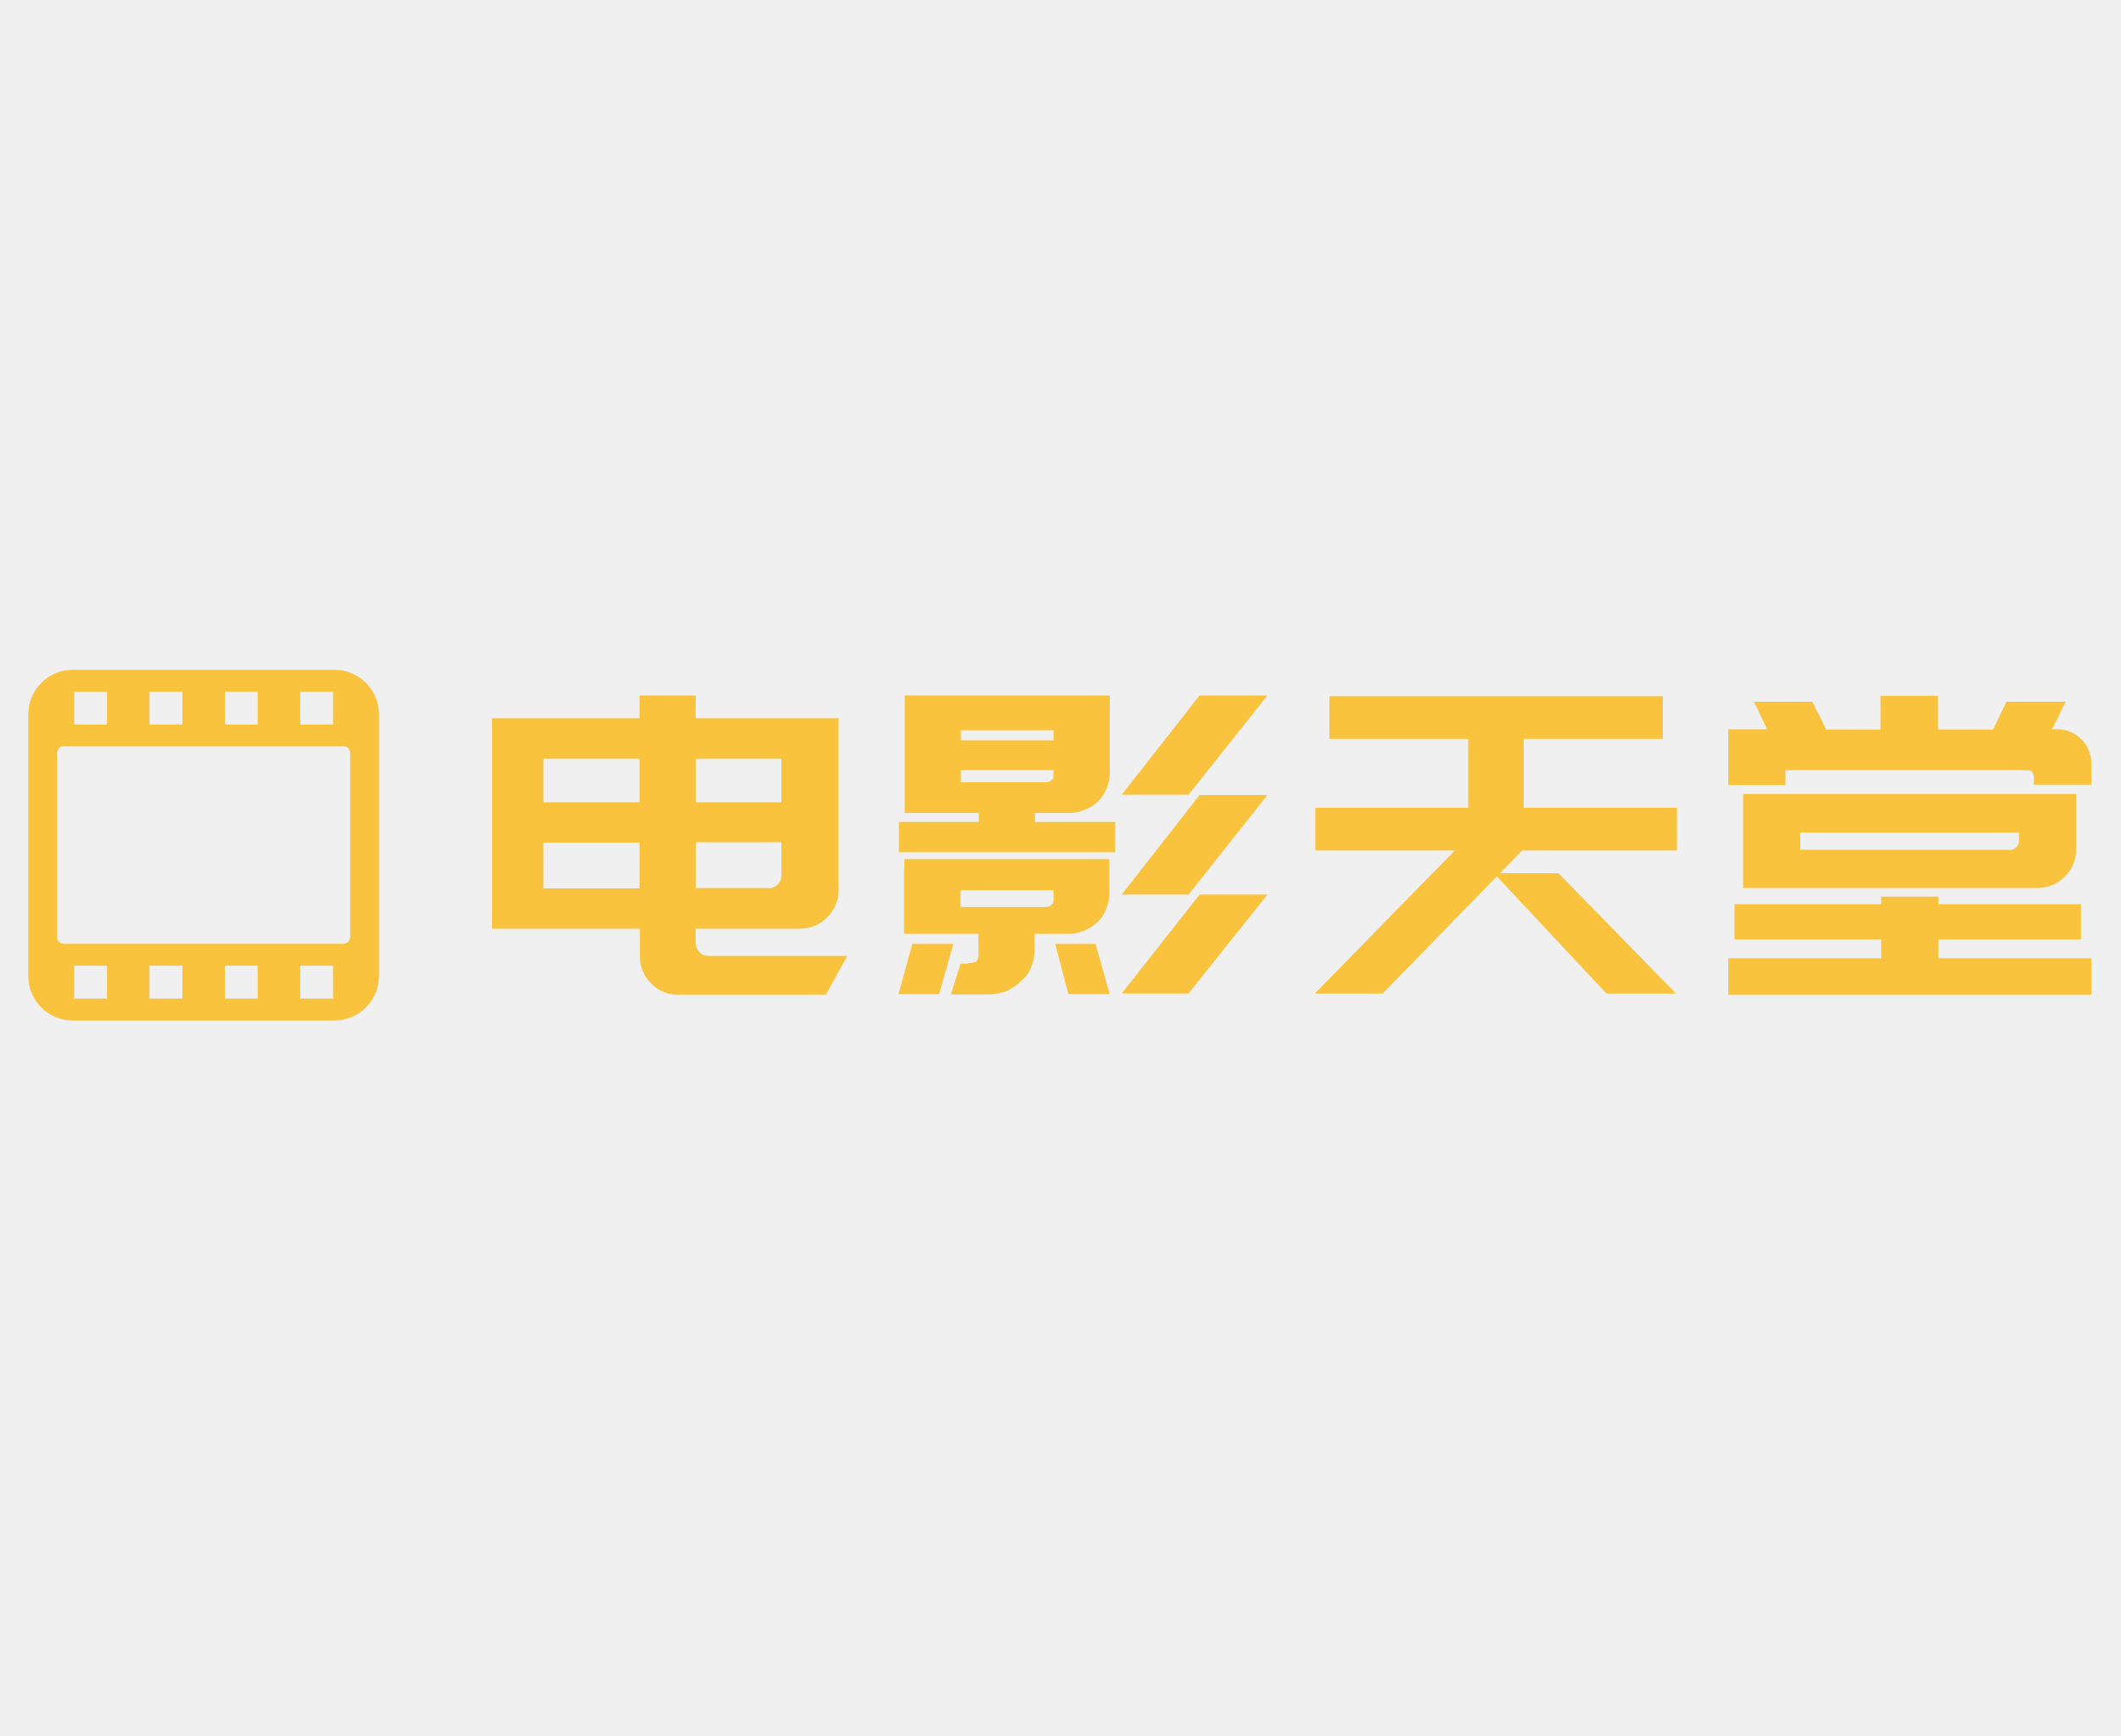
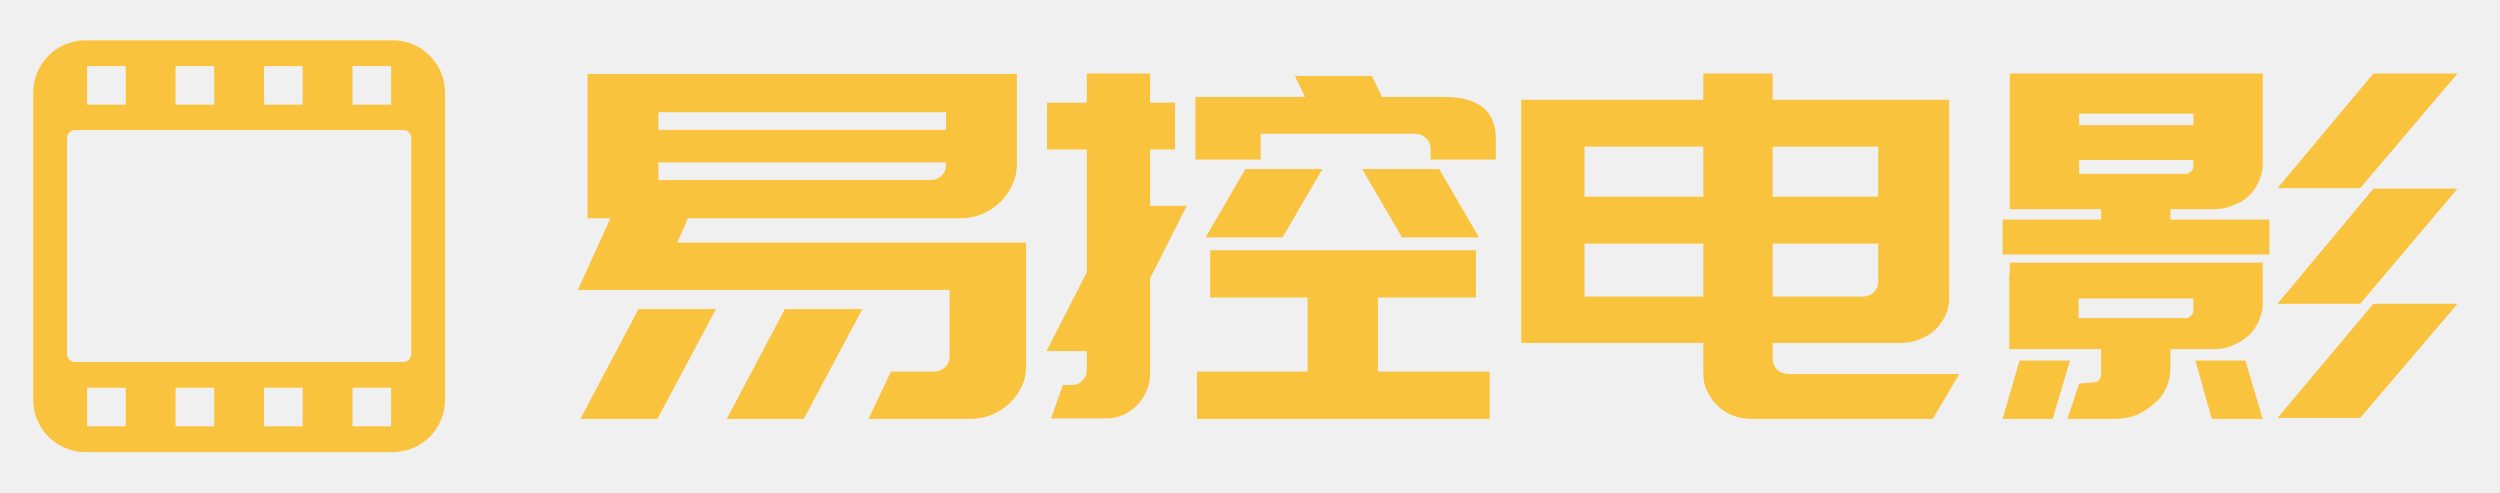
- <svg xmlns="http://www.w3.org/2000/svg" width="110" height="90" viewBox="0 -5 375 90" fill="none">
-   <g clip-path="url(#clip0_24616_110513)">
-     <path d="M65.062 5H6.938C5.868 5 5 5.868 5 6.938V65.062C5 66.132 5.868 67 6.938 67H65.062C66.132 67 67 66.132 67 65.062V6.938C67 5.868 66.132 5 65.062 5ZM55.375 53.438H11.297C10.628 53.438 10.086 52.895 10.086 52.227V19.713C10.086 19.044 10.628 18.502 11.297 18.502H60.703C61.372 18.502 61.914 19.044 61.914 19.713V52.227C61.914 52.895 61.372 53.438 60.703 53.438H55.375ZM58.887 14.688H53.074V8.875H58.887V14.688ZM45.566 14.688H39.754V8.875H45.566V14.688ZM32.246 14.688H26.434V8.875H32.246V14.688ZM18.926 14.688H13.113V8.875H18.926V14.688ZM13.113 57.312H18.926V63.125H13.113V57.312ZM26.434 57.312H32.246V63.125H26.434V57.312ZM39.754 57.312H45.566V63.125H39.754V57.312ZM53.074 57.312H58.887V63.125H53.074V57.312Z" fill="#FAC33D" />
+ <svg xmlns="http://www.w3.org/2000/svg" width="132" height="26" viewBox="0 0 132 26" fill="none">
+   <g clip-path="url(#clip0_24897_168246)">
+     <path d="M22.817 2.128H2.433C2.058 2.128 1.754 2.433 1.754 2.808V23.192C1.754 23.567 2.058 23.872 2.433 23.872H22.817C23.193 23.872 23.497 23.567 23.497 23.192V2.808C23.497 2.433 23.193 2.128 22.817 2.128ZM19.42 19.115H3.962C3.728 19.115 3.538 18.925 3.538 18.691V7.288C3.538 7.054 3.728 6.863 3.962 6.863H21.289C21.523 6.863 21.713 7.054 21.713 7.288V18.691C21.713 18.925 21.523 19.115 21.289 19.115H19.42ZM20.652 5.526H18.613V3.487H20.652V5.526ZM15.98 5.526H13.942V3.487H15.98V5.526ZM11.309 5.526H9.271V3.487H11.309V5.526ZM6.638 5.526H4.599V3.487H6.638V5.526ZM4.599 20.474H6.638V22.512H4.599V20.474ZM9.271 20.474H11.309V22.512H9.271V20.474ZM13.942 20.474H15.98V22.512H13.942V20.474ZM18.613 20.474H20.652V22.512H18.613V20.474Z" fill="#FAC33D" />
  </g>
-   <g clip-path="url(#clip1_24616_110513)">
-     <path d="M115.074 60.389C113.734 59.05 113.125 57.406 113.125 55.518V50.768H87V13.559H113.064V9.54H122.991V13.559H148.264V43.886C148.264 45.774 147.594 47.418 146.254 48.758C144.914 50.098 143.27 50.768 141.382 50.768H122.991V53.203C122.991 53.873 123.234 54.422 123.661 54.909C124.087 55.396 124.635 55.578 125.366 55.578H149.786L146.01 62.46H120.007C118.058 62.46 116.414 61.79 115.135 60.45L115.074 60.389ZM113.064 28.418V20.745H96.074V28.418H113.125H113.064ZM113.064 43.642V35.543H96.074V43.642H113.125H113.064ZM138.154 28.418V20.745H123.052V28.418H138.154ZM135.901 43.642C136.51 43.642 137.058 43.399 137.485 42.973C137.911 42.546 138.154 41.998 138.154 41.267V35.482H123.052V43.582H135.901V43.642Z" fill="#FAC33D" />
-     <path d="M158.924 31.889H173.053V30.306H159.959V9.54H196.194V23.424C196.194 24.216 196.011 25.13 195.585 26.104C195.219 26.956 194.732 27.687 194.123 28.296C193.514 28.905 192.723 29.392 191.87 29.697C191.017 30.062 190.104 30.306 189.251 30.306H182.979V31.889H197.168V37.248H158.924V31.889ZM161.299 53.447H168.546L166.049 62.338H158.863L161.299 53.447ZM159.838 40.171H159.899V38.466H196.133V44.8C196.133 45.469 195.95 46.383 195.524 47.418C195.159 48.271 194.671 49.002 194.062 49.611C193.332 50.219 192.601 50.707 191.809 51.072C190.957 51.438 190.043 51.681 189.191 51.681H182.918V54.3C182.918 55.518 182.735 56.614 182.309 57.527C181.944 58.562 181.335 59.354 180.543 60.024C179.873 60.694 179.021 61.303 177.985 61.79C176.95 62.156 175.915 62.399 174.819 62.399H168.12L169.825 56.979C170.373 56.979 170.86 56.979 171.408 56.857C171.895 56.797 172.322 56.675 172.626 56.614C172.87 56.248 172.992 55.883 172.992 55.578V51.681H159.838V40.11V40.171ZM185.171 46.931C185.171 46.931 185.658 46.809 185.902 46.566C186.146 46.322 186.267 46.078 186.267 45.835V43.947H169.825V46.931H185.171ZM186.267 17.456V15.69H169.886V17.456H186.267ZM185.171 24.886C185.171 24.886 185.658 24.764 185.902 24.52C186.146 24.399 186.267 24.094 186.267 23.729V22.754H169.886V24.886H185.171ZM193.697 53.447L196.194 62.338H188.886L186.572 53.447H193.758H193.697ZM212.027 9.54H224.085L210.139 27.078H198.325L212.088 9.54H212.027ZM212.027 27.139H224.085L210.139 44.739H198.325L212.088 27.139H212.027ZM212.027 44.739H224.085L210.139 62.216H198.325L212.088 44.739H212.027Z" fill="#FAC33D" />
-     <path d="M257.274 36.944H232.549V29.393H259.588V17.213H235.046V9.662H293.995V17.213H269.393V29.393H296.492V36.944H269.149L265.191 40.963H275.543L296.31 62.217H284.008L264.642 41.511L244.485 62.217H232.488L257.213 36.944H257.274Z" fill="#FAC33D" />
-     <path d="M305.566 15.508H312.448C311.534 13.681 310.925 12.402 310.682 11.793L310.073 10.636H320.426C320.791 11.428 321.278 12.341 321.887 13.498L322.861 15.569H332.483V9.601H342.653V15.569H352.397L353.371 13.498L354.772 10.636H365.247L364.638 11.793C364.211 12.767 363.602 13.985 362.811 15.508H363.663C365.368 15.508 366.83 16.117 367.987 17.274C369.144 18.431 369.753 19.831 369.753 21.537V25.312H359.583V23.729C359.583 23.729 359.461 23.242 359.279 23.059C359.096 22.816 358.852 22.755 358.548 22.755H315.675V25.373H305.566V15.508ZM305.566 56.005H332.605V52.656H306.663V46.444H332.605V45.104H342.714V46.444H367.926V52.656H342.714V56.005H369.753V62.46H305.566V56.005ZM308.185 26.957H367.074V36.7C367.074 38.588 366.404 40.232 365.064 41.572C363.724 42.912 362.08 43.582 360.192 43.582H308.185V27.017V26.957ZM355.32 36.883C355.746 36.883 356.112 36.7 356.477 36.396C356.782 36.091 356.964 35.726 356.964 35.239V33.777H318.294V36.822H355.32V36.883Z" fill="#FAC33D" />
+   <g clip-path="url(#clip1_24897_168246)">
+     <path d="M35.76 12.811H54.177V19.344C54.177 19.73 54.096 20.093 53.935 20.428C53.773 20.764 53.558 21.059 53.288 21.311C53.019 21.563 52.704 21.76 52.346 21.904C51.988 22.047 51.611 22.118 51.215 22.118H45.857L47.042 19.621H49.277C49.527 19.621 49.734 19.545 49.896 19.394C50.057 19.243 50.138 19.059 50.138 18.839V15.308H30.51L32.233 11.524H31.021V3.907H53.692V8.649C53.692 9.053 53.612 9.426 53.45 9.772C53.288 10.117 53.073 10.42 52.804 10.68C52.535 10.939 52.22 11.146 51.861 11.297C51.503 11.449 51.126 11.524 50.731 11.524H36.326L35.76 12.811ZM34.71 22.118H30.644L33.714 16.317H37.806L34.71 22.118ZM34.764 5.925V6.858H49.95V5.925H34.764ZM49.115 9.507C49.349 9.507 49.546 9.431 49.708 9.28C49.869 9.128 49.95 8.934 49.95 8.7V8.573H34.764V9.507H49.115ZM41.441 16.317H45.534L42.438 22.118H38.372L41.441 16.317Z" fill="#FAC33D" />
+     <path d="M57.383 14.374V7.892H55.283V5.42H57.383V3.882H60.722V5.42H62.041V7.892H60.722V10.869H62.66L60.722 14.702V19.722C60.722 20.057 60.66 20.37 60.533 20.655C60.407 20.94 60.242 21.19 60.035 21.399C59.828 21.608 59.585 21.777 59.308 21.904C59.031 22.03 58.729 22.093 58.406 22.093H55.498L56.117 20.327H56.602C56.818 20.327 57.001 20.252 57.154 20.1C57.308 19.949 57.383 19.765 57.383 19.545V18.536H55.256L57.383 14.374ZM78.977 8.422H75.531V7.842C75.531 7.622 75.45 7.438 75.288 7.287C75.127 7.136 74.93 7.06 74.696 7.06H66.564V8.422H63.118V5.118H68.907L68.368 4.008H72.434L72.973 5.118H76.311C77.138 5.118 77.787 5.294 78.263 5.647C78.74 6.001 78.977 6.563 78.977 7.337V8.422ZM69.042 19.621V15.711H63.899V13.214H77.927V15.711H72.757V19.621H78.654V22.118H63.199V19.621H69.042ZM67.722 12.533H63.657L65.757 8.926H69.822L67.722 12.533ZM78.088 12.533H74.023L71.923 8.926H75.988L78.088 12.533Z" fill="#FAC33D" />
+     <path d="M93.596 3.882V5.269H102.913V15.737C102.913 16.072 102.845 16.385 102.711 16.67C102.576 16.955 102.396 17.204 102.172 17.414C101.949 17.623 101.679 17.792 101.364 17.918C101.049 18.044 100.724 18.108 100.382 18.108H93.596V18.94C93.596 19.174 93.677 19.369 93.839 19.52C94 19.671 94.208 19.747 94.458 19.747H103.451L102.051 22.118H92.466C92.108 22.118 91.774 22.055 91.469 21.929C91.165 21.803 90.898 21.631 90.675 21.412C90.451 21.192 90.271 20.94 90.136 20.655C90.002 20.37 89.935 20.067 89.935 19.747V18.108H80.322V5.269H89.935V3.882H93.596ZM83.661 7.741V10.389H89.935V7.741H83.661ZM89.935 15.661V12.861H83.661V15.661H89.935ZM93.596 7.741V10.389H99.17V7.741H93.596ZM98.335 15.661C98.57 15.661 98.766 15.585 98.928 15.434C99.089 15.283 99.17 15.088 99.17 14.854V12.861H93.596V15.661H98.335Z" fill="#FAC33D" />
+     <path d="M114.599 11.045V11.6H119.822V13.441H105.74V11.6H110.937V11.045H106.117V3.882H119.472V8.674C119.472 8.977 119.399 9.287 119.257 9.607C119.114 9.91 118.934 10.162 118.718 10.364C118.484 10.584 118.207 10.742 117.884 10.843C117.595 10.977 117.272 11.045 116.914 11.045H114.599ZM108.379 22.118H105.74L106.629 19.041H109.294L108.379 22.118ZM109.779 20.252C109.814 20.252 109.881 20.246 109.981 20.239C110.081 20.231 110.188 20.221 110.304 20.214C110.42 20.206 110.525 20.193 110.614 20.176C110.703 20.158 110.767 20.143 110.802 20.125C110.891 19.992 110.937 19.873 110.937 19.772V18.435H106.09V14.45H106.117V13.87H119.472V16.064C119.472 16.216 119.451 16.372 119.405 16.531C119.359 16.69 119.311 16.839 119.257 16.973C119.184 17.124 119.103 17.262 119.014 17.389C118.926 17.515 118.826 17.628 118.718 17.729C118.484 17.931 118.207 18.1 117.884 18.234C117.595 18.367 117.272 18.435 116.914 18.435H114.599V19.343C114.599 19.78 114.526 20.151 114.383 20.453C114.241 20.789 114.025 21.076 113.737 21.311C113.503 21.53 113.19 21.732 112.795 21.916C112.437 22.05 112.049 22.118 111.637 22.118H109.16L109.779 20.252ZM109.752 16.796H115.406C115.514 16.796 115.603 16.753 115.676 16.67C115.765 16.602 115.81 16.518 115.81 16.418V15.762H109.752V16.796ZM109.779 6.606H115.81V6.001H109.779V6.606ZM109.779 9.179H115.406C115.495 9.179 115.587 9.136 115.676 9.053C115.765 9.002 115.81 8.909 115.81 8.775V8.447H109.779V9.179ZM119.472 22.118H116.78L115.918 19.041H118.557L119.472 22.118ZM125.315 3.882H129.758L124.615 9.935H120.253L125.315 3.882ZM125.315 9.961H129.758L124.615 16.039H120.253L125.315 9.961ZM125.315 16.039H129.758L124.615 22.067H120.253L125.315 16.039Z" fill="#FAC33D" />
  </g>
  <defs>
-     <clipPath id="clip0_24616_110513">
-       <rect x="5" y="5" width="62" height="62" rx="7.871" fill="white" />
+     <clipPath id="clip0_24897_168246">
+       <rect x="1.754" y="2.128" width="21.743" height="21.743" rx="2.76" fill="white" />
+     </clipPath>
+     <clipPath id="clip1_24897_168246">
+       <rect width="99.246" height="18.236" fill="white" transform="translate(30.5098 3.88184)" />
    </clipPath>
  </defs>
</svg>
